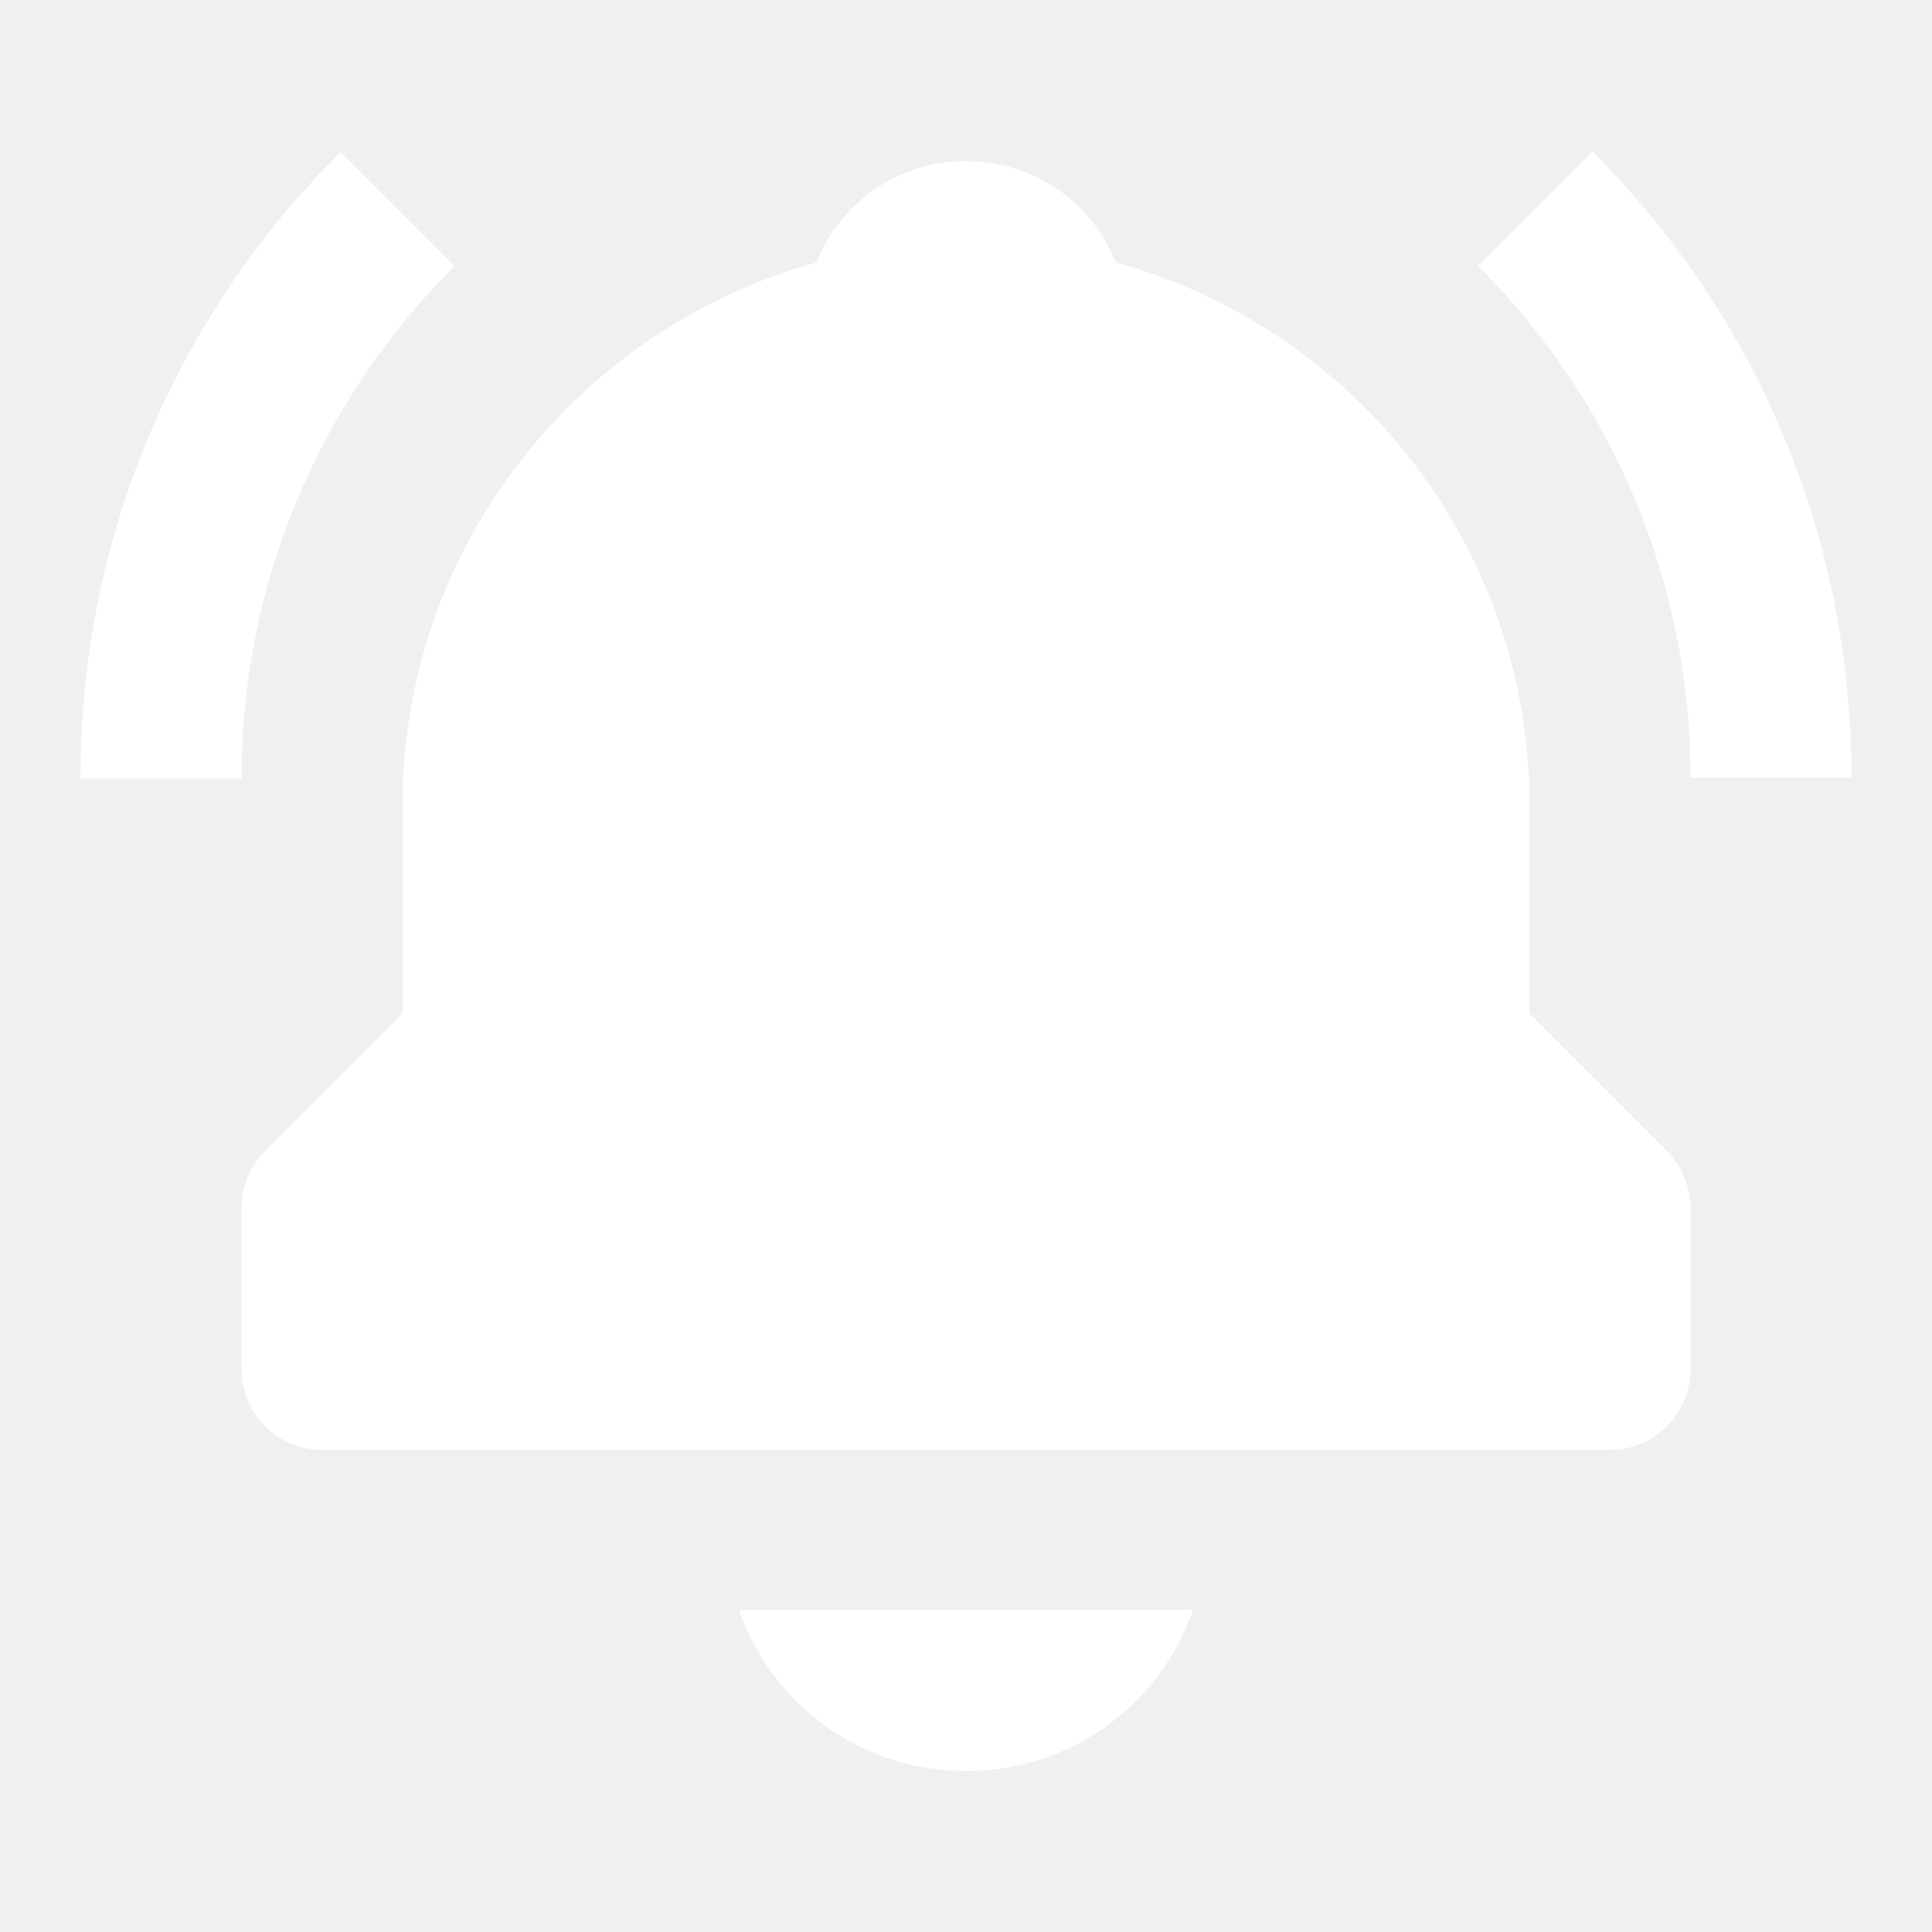
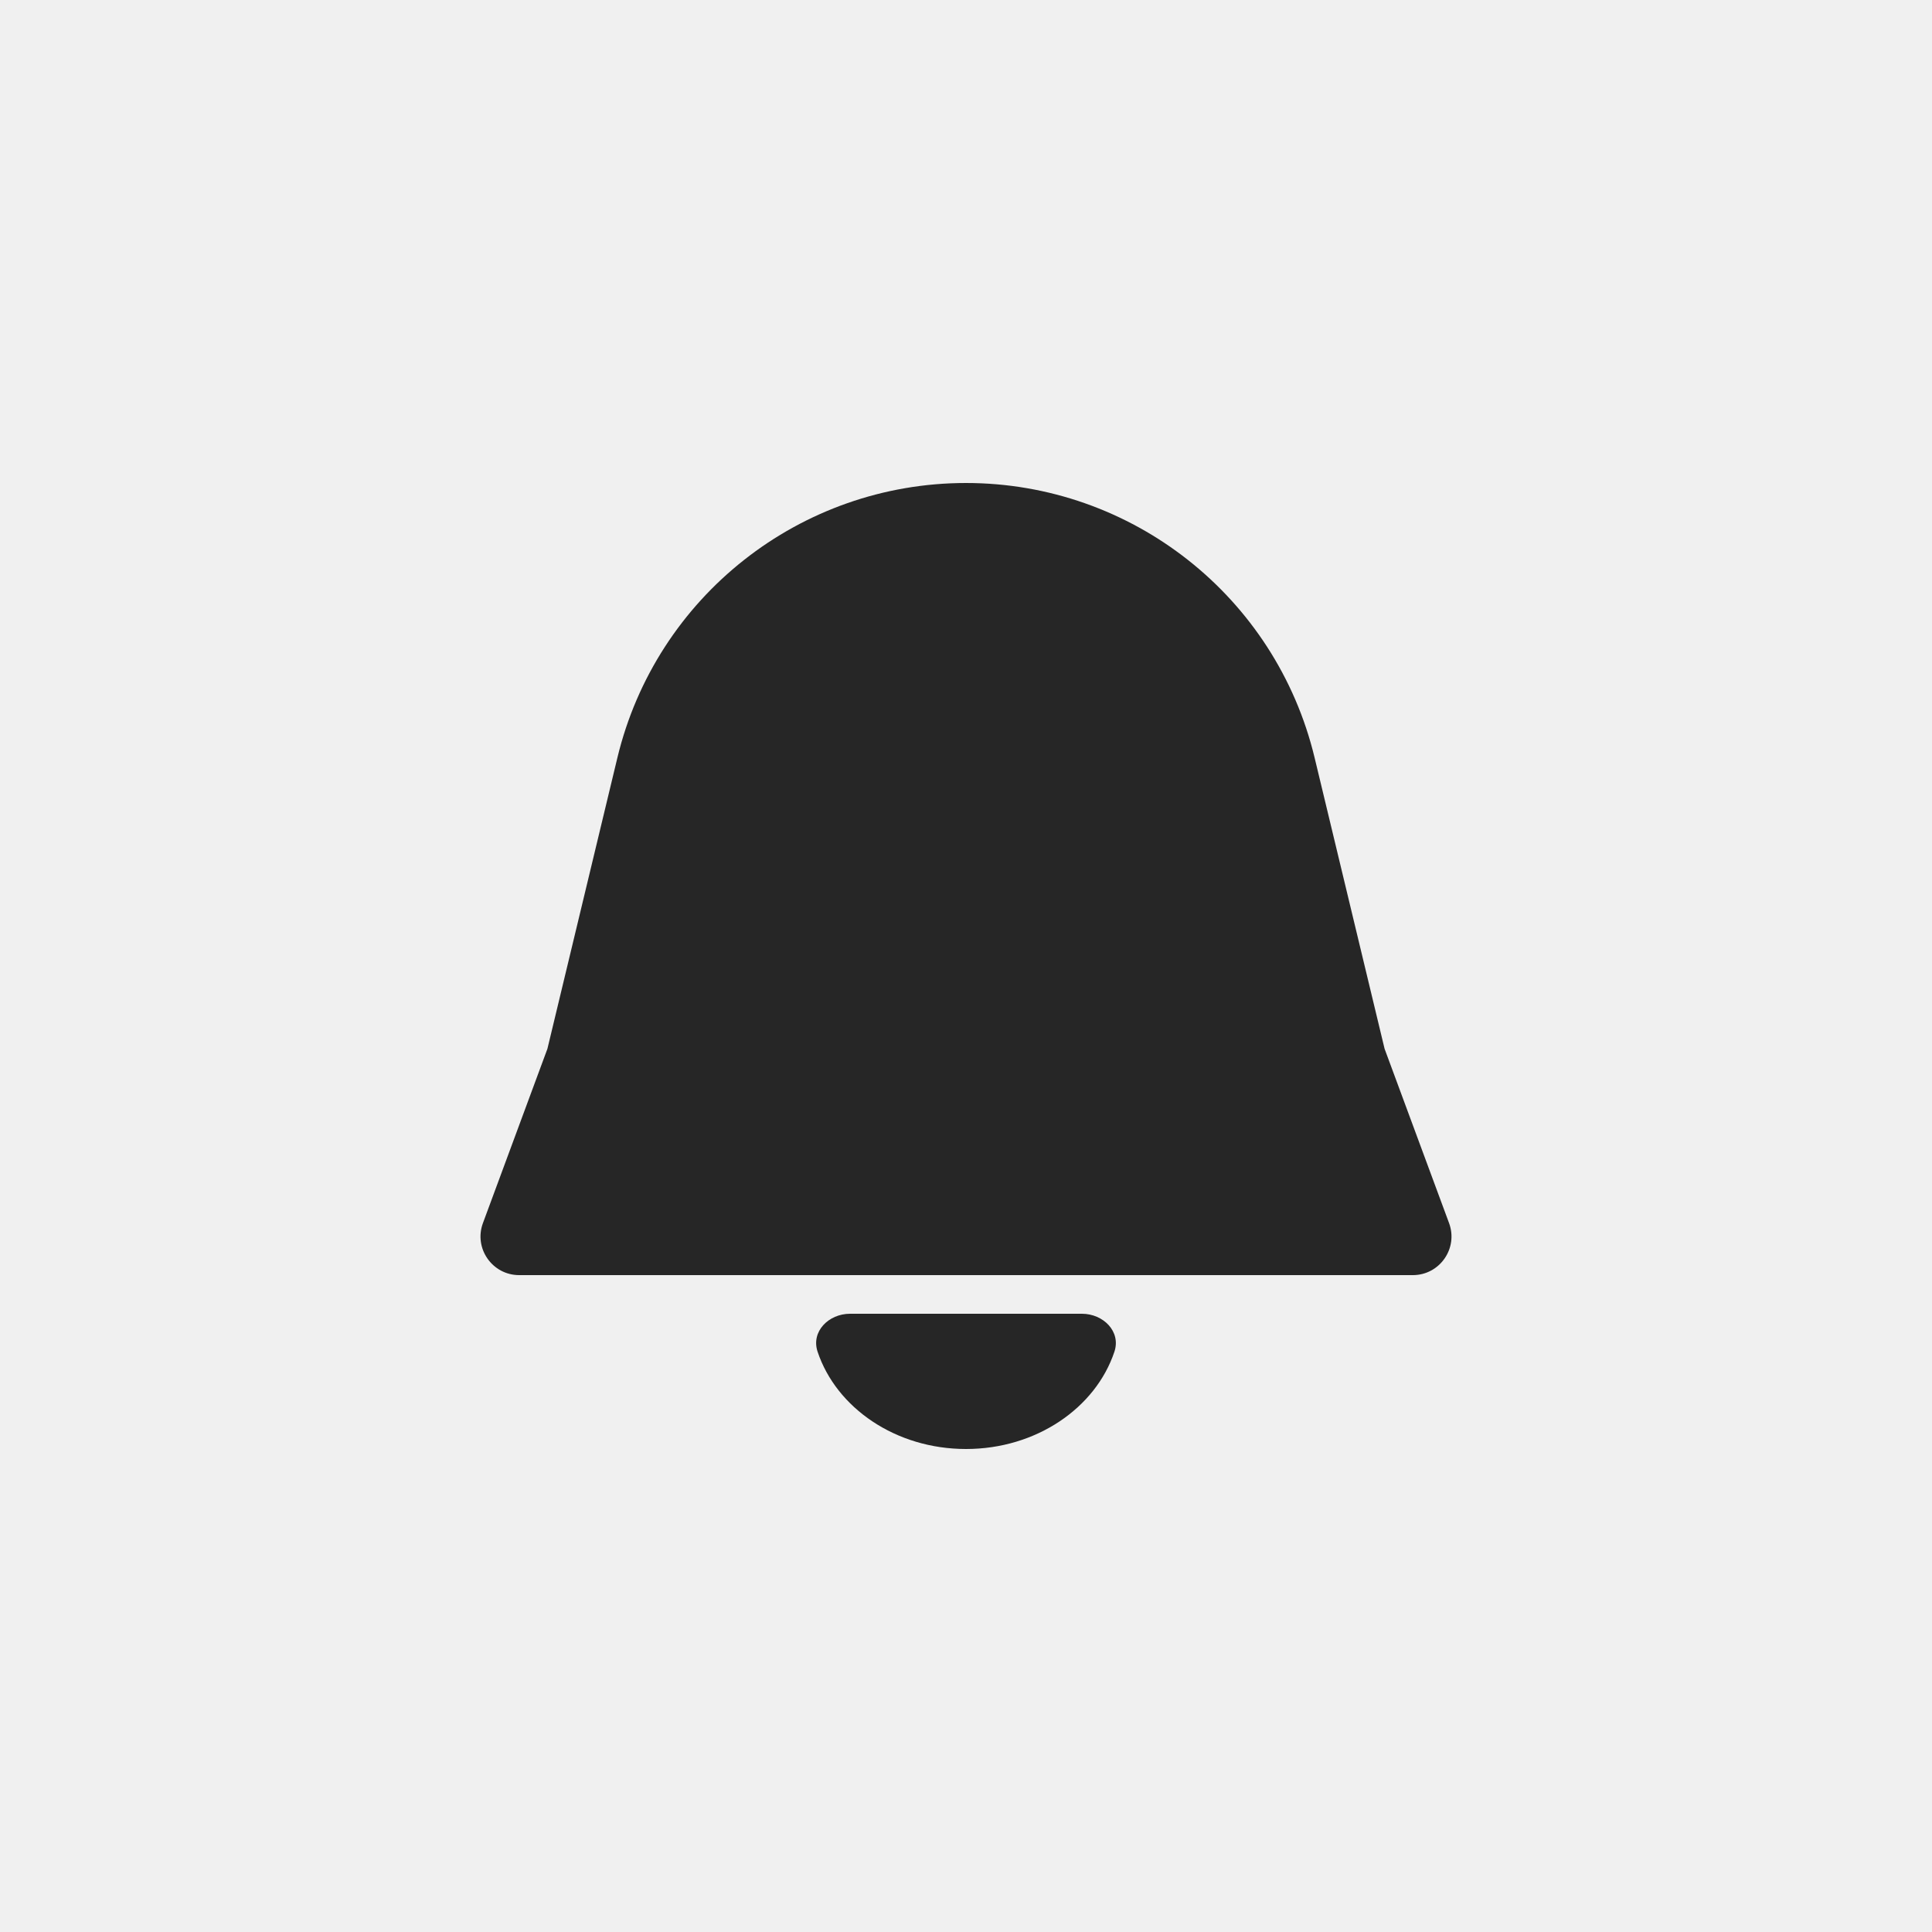
- <svg xmlns="http://www.w3.org/2000/svg" width="24" height="24" viewBox="0 0 24 24" fill="none">
-   <path d="M19 12.591V10.001C19 6.781 16.82 4.071 13.86 3.261C13.57 2.521 12.85 2.001 12 2.001C11.15 2.001 10.44 2.521 10.14 3.261C7.18 4.081 5 6.791 5 10.001V12.591L3.29 14.301C3.197 14.394 3.124 14.505 3.074 14.627C3.025 14.749 2.999 14.879 3 15.011V17.011C3 17.561 3.45 18.011 4 18.011H20C20.55 18.011 21 17.561 21 17.011V15.011C21 14.741 20.89 14.491 20.71 14.301L19 12.591ZM5.64 3.301L4.23 1.891C3.202 2.909 2.388 4.121 1.833 5.456C1.279 6.792 0.995 8.225 1 9.671H3C3 7.271 3.94 5.011 5.64 3.311V3.301ZM18.36 3.301C20.06 5.001 21 7.261 21 9.661H23C23 6.721 21.86 3.961 19.78 1.881L18.37 3.291L18.36 3.301ZM12 22.001C13.31 22.001 14.41 21.171 14.82 20.001H9.18C9.59 21.171 10.69 22.001 12 22.001Z" fill="white" />
+ <svg xmlns="http://www.w3.org/2000/svg" width="32" height="32" viewBox="0 0 32 32" fill="none">
+   <path d="M10.226 12.55C10.868 9.881 13.255 8 16 8C18.745 8 21.132 9.881 21.774 12.55L22.933 17.371L24.001 20.258C24.156 20.676 23.846 21.12 23.401 21.12H8.599C8.154 21.12 7.844 20.676 7.999 20.258L9.067 17.371L10.226 12.55Z" fill="#262626" />
+   <path d="M17.92 21.76C18.274 21.76 18.57 22.054 18.458 22.389C18.147 23.32 17.164 24 16 24C14.836 24 13.853 23.32 13.542 22.389C13.43 22.054 13.725 21.76 14.079 21.76C15.009 21.76 16.753 21.76 17.92 21.76Z" fill="#262626" />
</svg>
